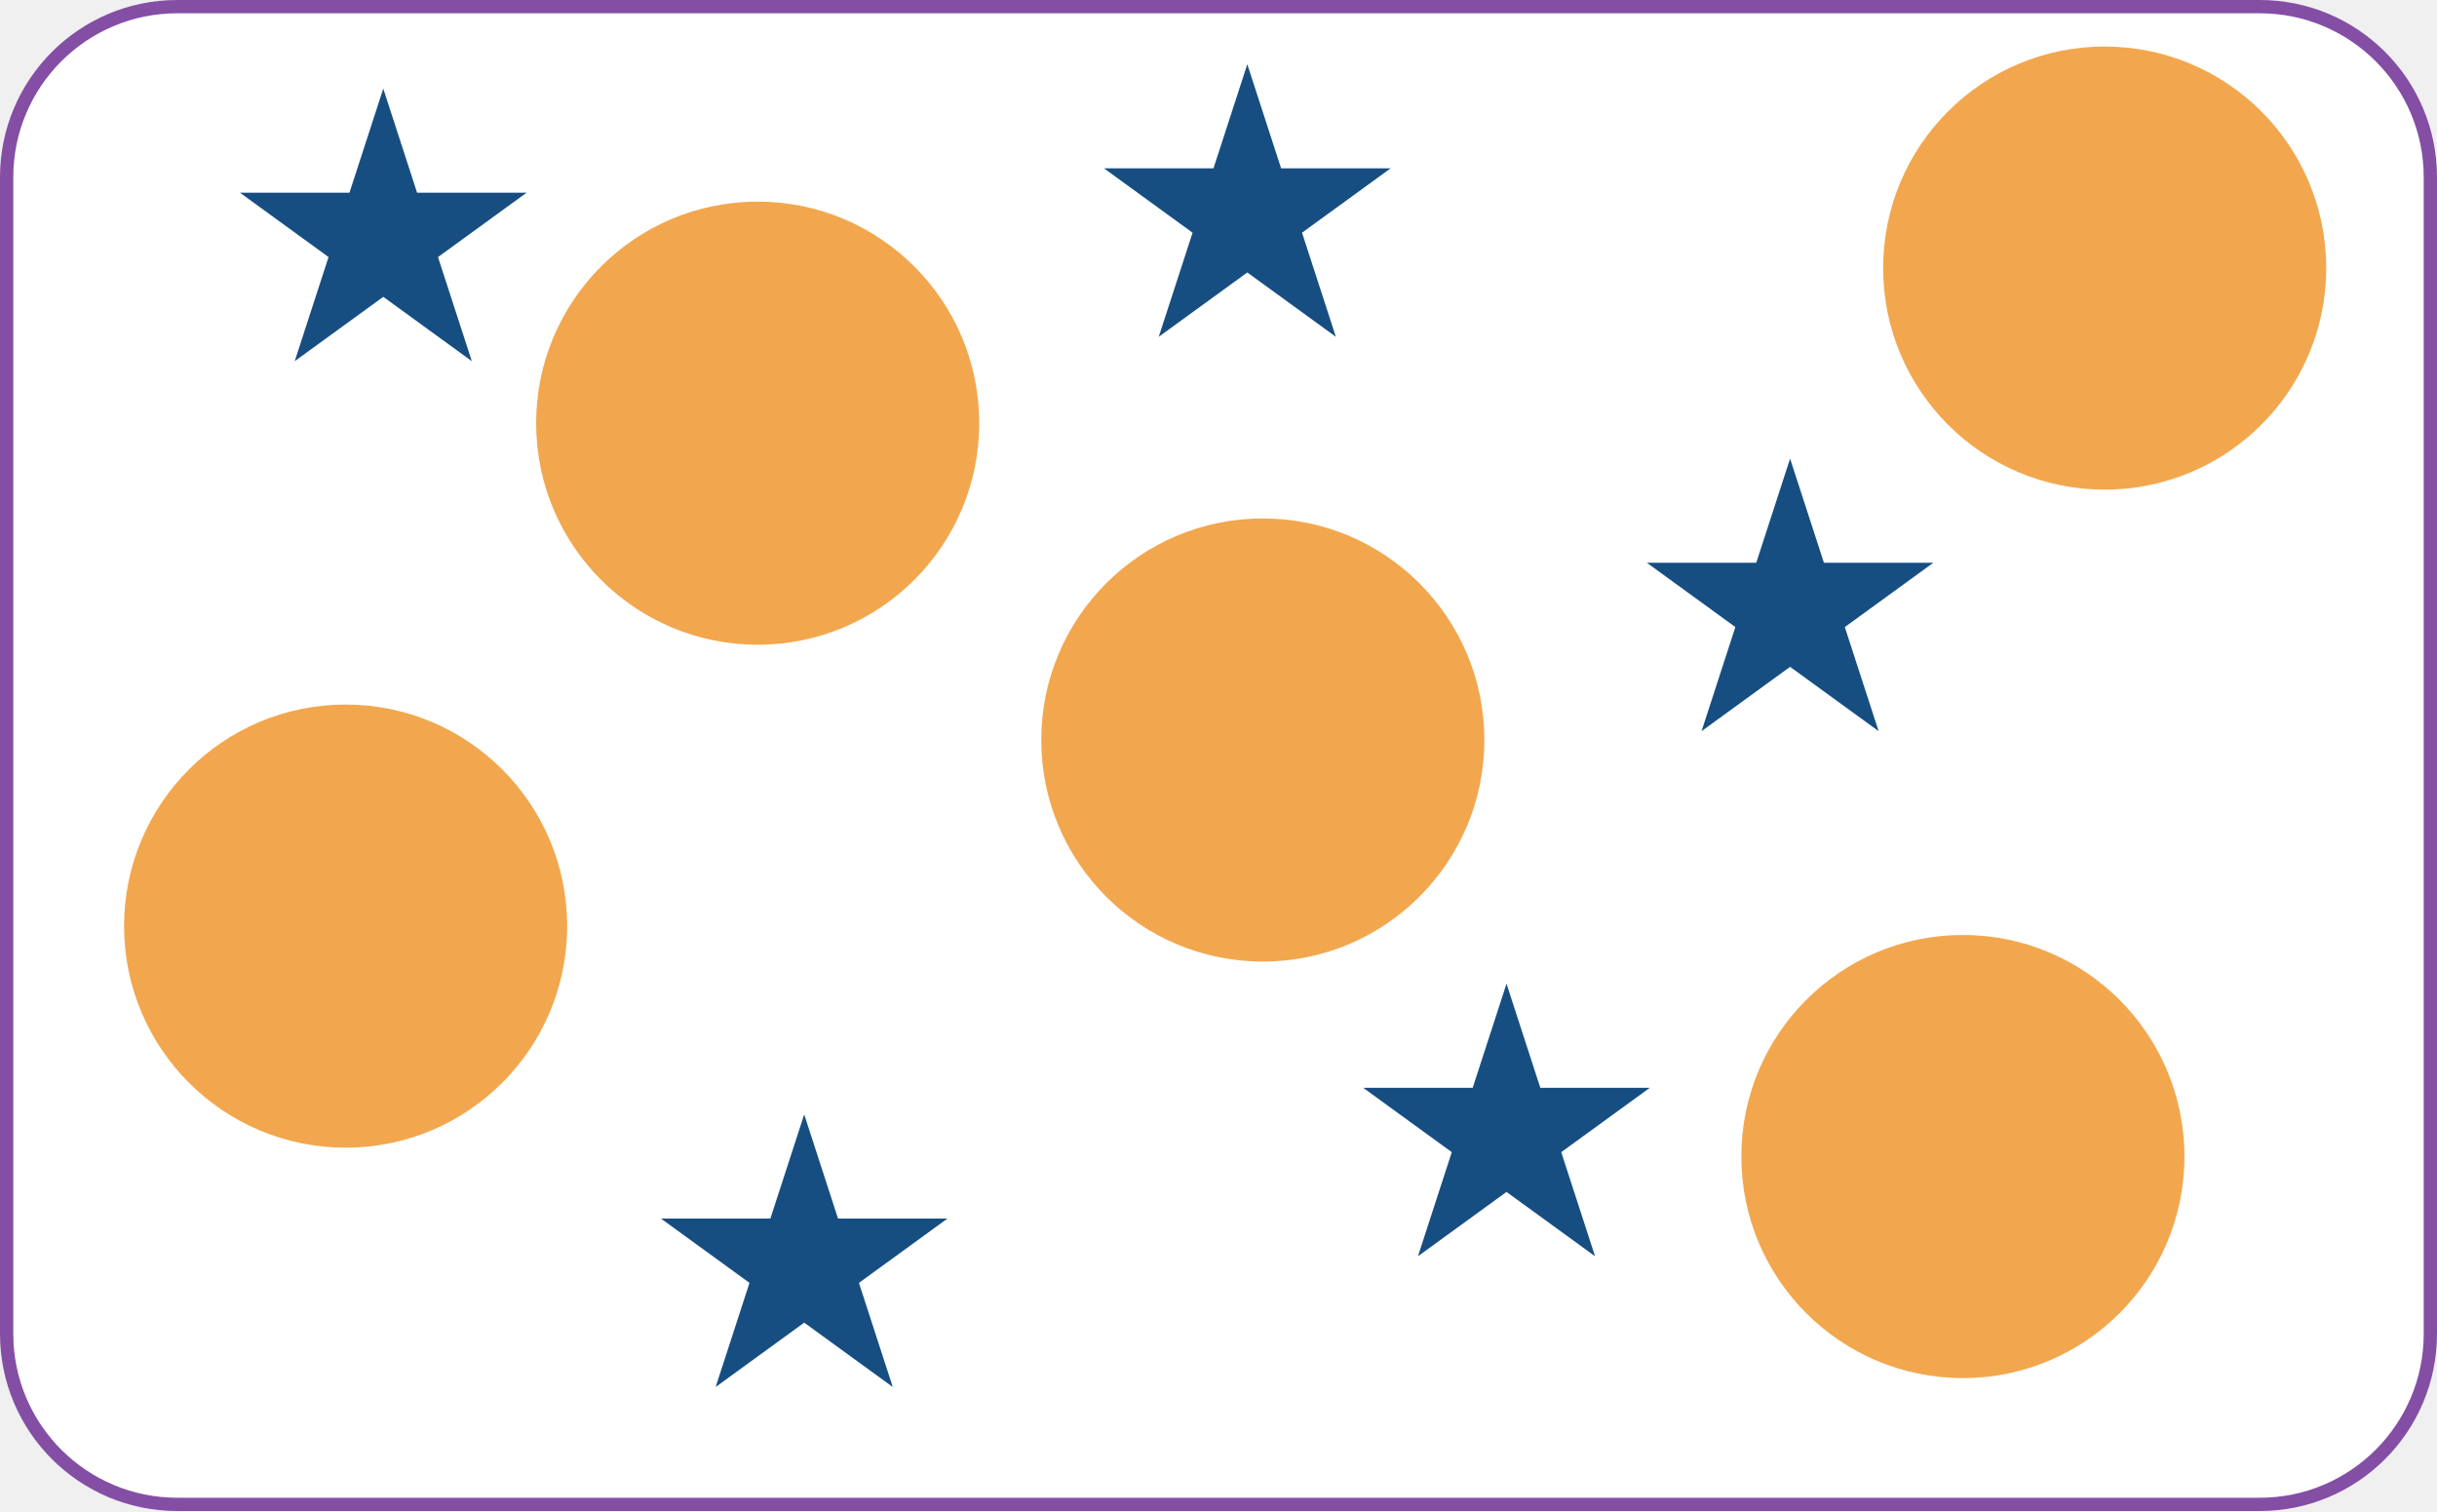
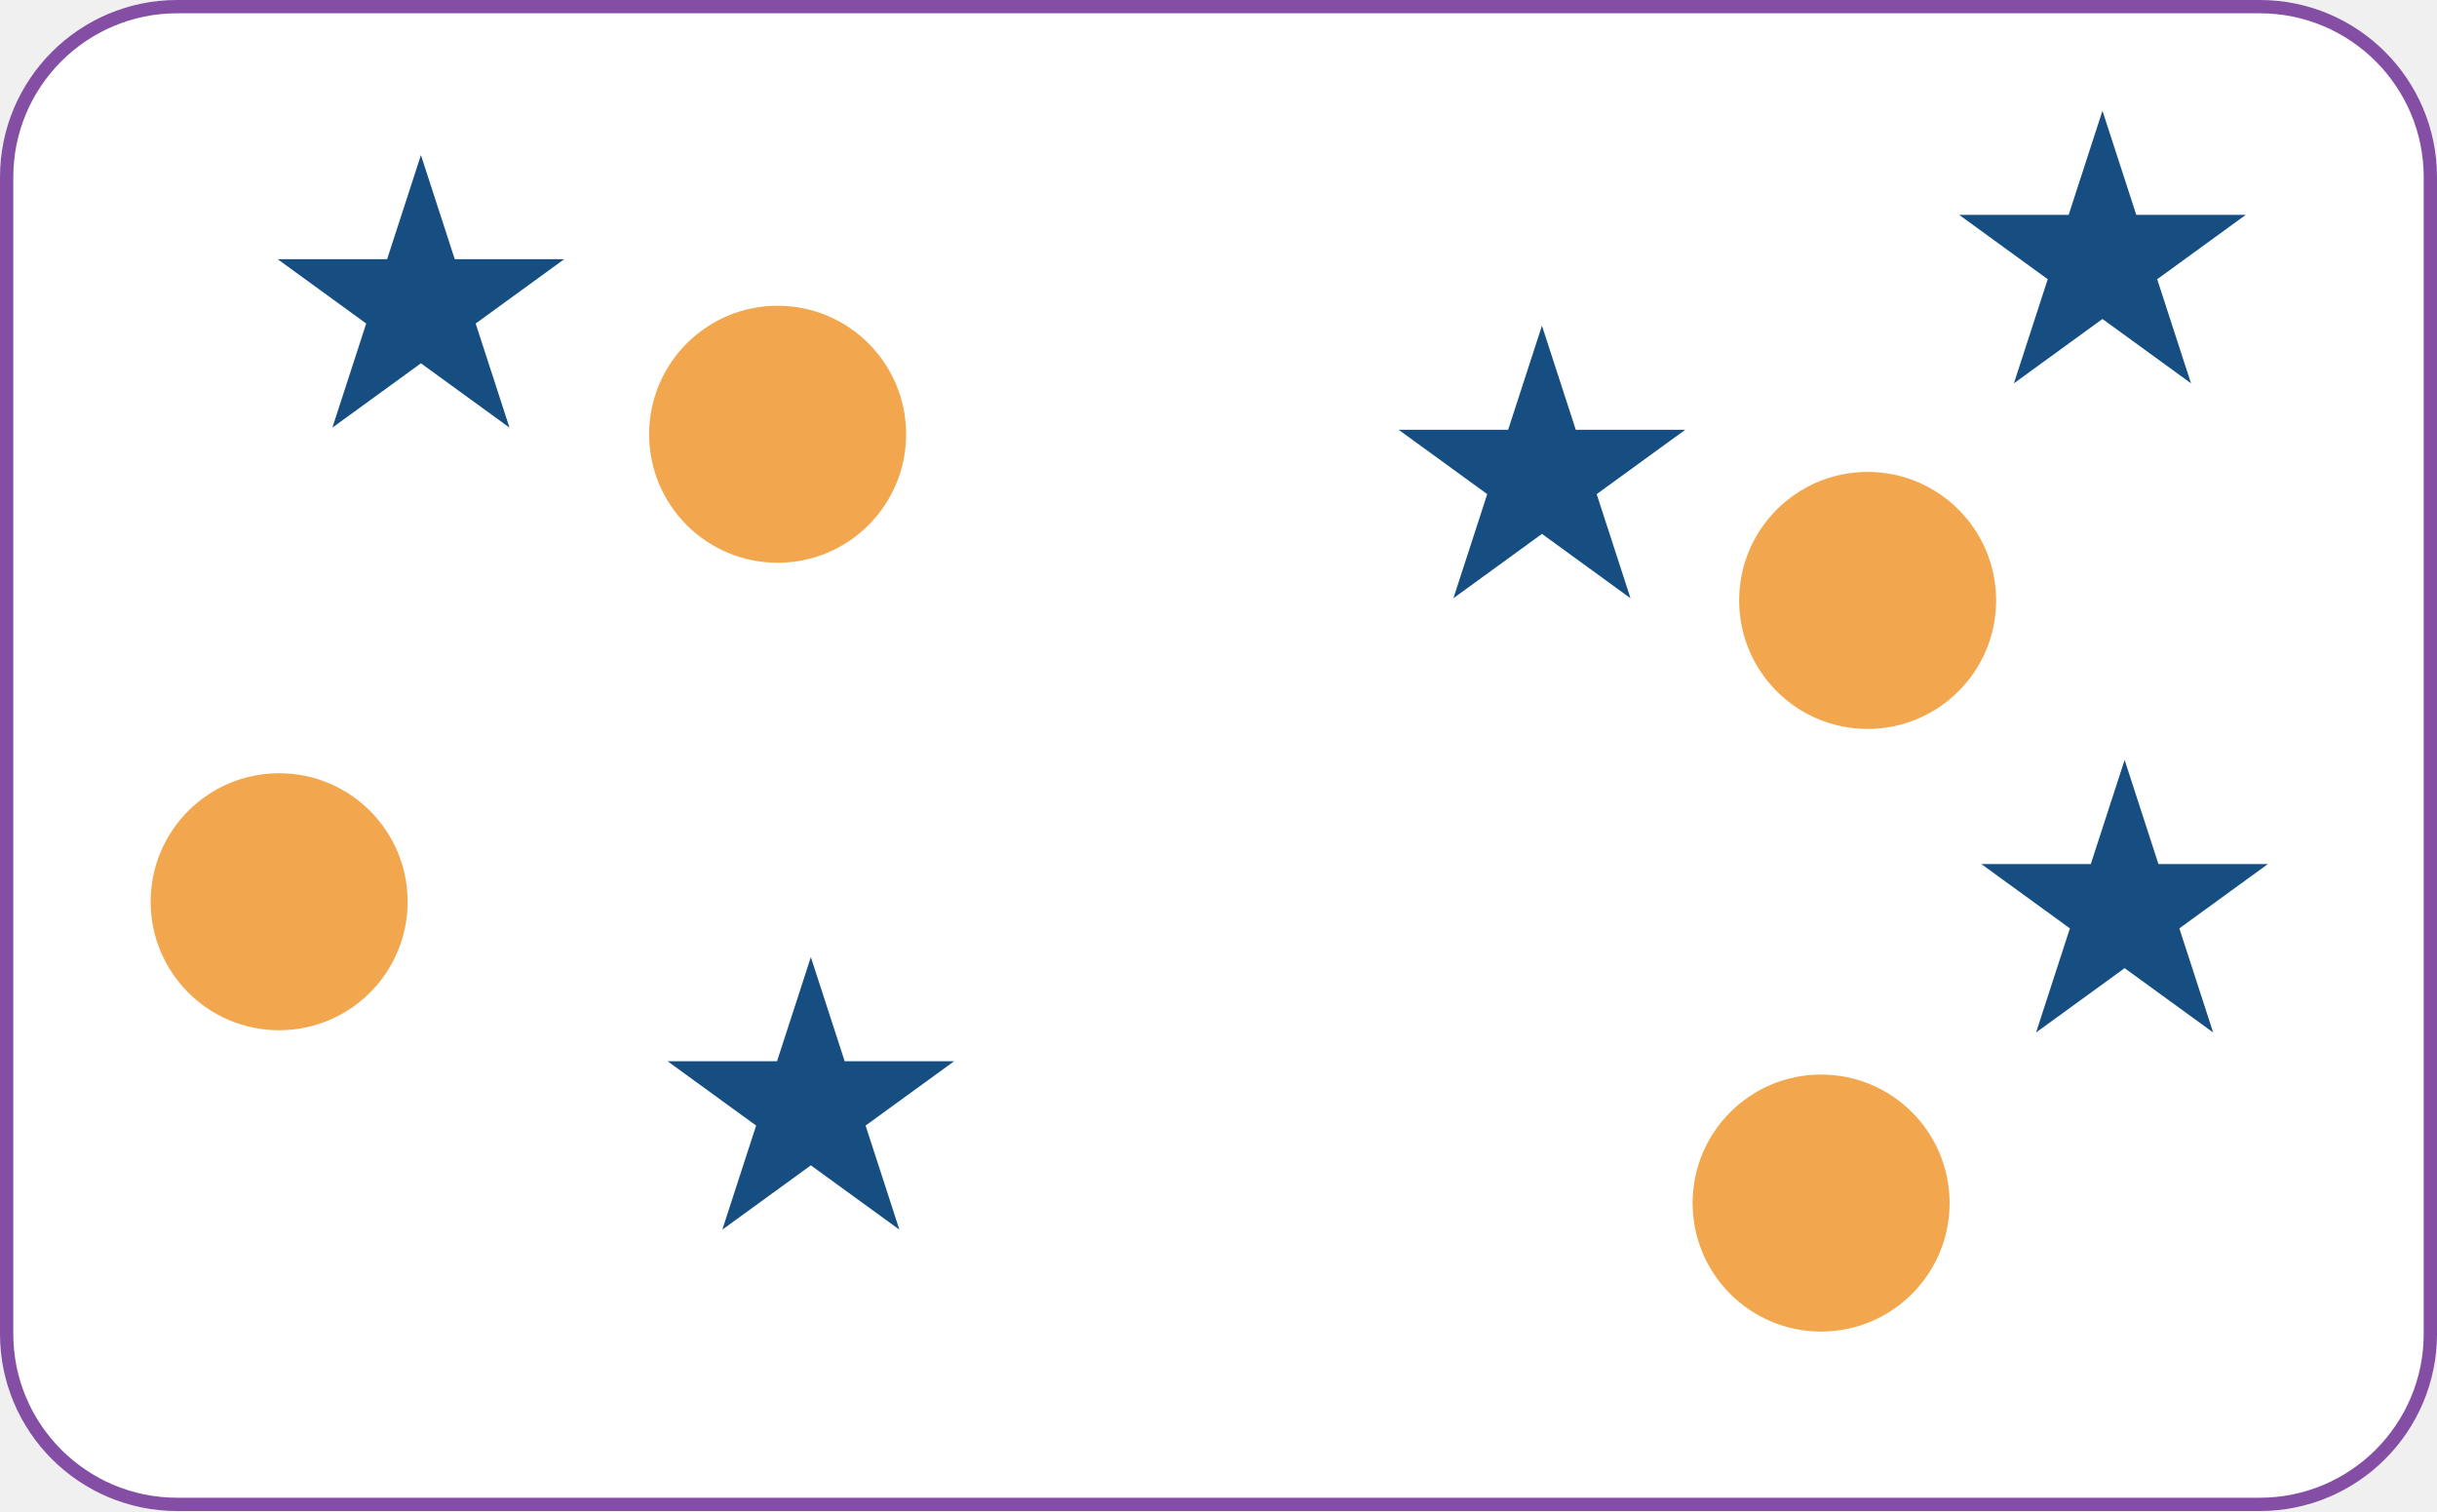
<svg xmlns="http://www.w3.org/2000/svg" width="1100" height="682" viewBox="0 0 1100 682" fill="none">
  <rect x="3" y="3" width="1094" height="676" rx="77" fill="white" stroke="#844EA5" stroke-width="6" />
-   <circle cx="342" cy="191" r="100" fill="#F2A74E" />
-   <circle cx="156" cy="418" r="100" fill="#F2A74E" />
-   <circle cx="570" cy="334" r="100" fill="#F2A74E" />
-   <path d="M680 444L695.267 490.987L744.672 490.987L704.702 520.026L719.969 567.013L680 537.974L640.031 567.013L655.298 520.026L615.328 490.987L664.733 490.987L680 444Z" fill="#164E82" />
-   <path d="M363 503L378.267 549.987L427.672 549.987L387.702 579.026L402.969 626.013L363 596.974L323.031 626.013L338.298 579.026L298.328 549.987L347.733 549.987L363 503Z" fill="#164E82" />
-   <path d="M173 40L188.267 86.987L237.672 86.987L197.702 116.026L212.969 163.013L173 133.974L133.031 163.013L148.298 116.026L108.328 86.987L157.733 86.987L173 40Z" fill="#164E82" />
-   <path d="M808 207L823.267 253.987L872.672 253.987L832.702 283.026L847.969 330.013L808 300.974L768.031 330.013L783.298 283.026L743.328 253.987L792.733 253.987L808 207Z" fill="#164E82" />
-   <circle cx="950" cy="121" r="100" fill="#F2A74E" />
-   <path d="M563 29L578.267 75.987L627.672 75.987L587.702 105.026L602.969 152.013L563 122.974L523.031 152.013L538.298 105.026L498.328 75.987L547.733 75.987L563 29Z" fill="#164E82" />
-   <circle cx="886" cy="522" r="100" fill="#F2A74E" />
+   <path d="M696 147L711.267 193.987L760.672 193.987L720.702 223.026L735.969 270.013L696 240.974L656.031 270.013L671.298 223.026L631.328 193.987L680.733 193.987L696 147Z" fill="#164E82" />
+   <path d="M959 343L974.267 389.987L1023.67 389.987L983.702 419.026L998.969 466.013L959 436.974L919.031 466.013L934.298 419.026L894.328 389.987L943.733 389.987L959 343Z" fill="#164E82" />
+   <path d="M190 70L205.267 116.987L254.672 116.987L214.702 146.026L229.969 193.013L190 163.974L150.031 193.013L165.298 146.026L125.328 116.987L174.733 116.987L190 70Z" fill="#164E82" />
+   <path d="M949 50L964.267 96.987L1013.67 96.987L973.702 126.026L988.969 173.013L949 143.974L909.031 173.013L924.298 126.026L884.328 96.987L933.733 96.987L949 50Z" fill="#164E82" />
+   <path d="M366 432L381.267 478.987L430.672 478.987L390.702 508.026L405.969 555.013L366 525.974L326.031 555.013L341.298 508.026L301.328 478.987L350.733 478.987L366 432Z" fill="#164E82" />
+   <circle cx="351" cy="196" r="58" fill="#F2A74E" />
+   <circle cx="126" cy="407" r="58" fill="#F2A74E" />
+   <circle cx="822" cy="543" r="58" fill="#F2A74E" />
+   <circle cx="843" cy="271" r="58" fill="#F2A74E" />
</svg>
